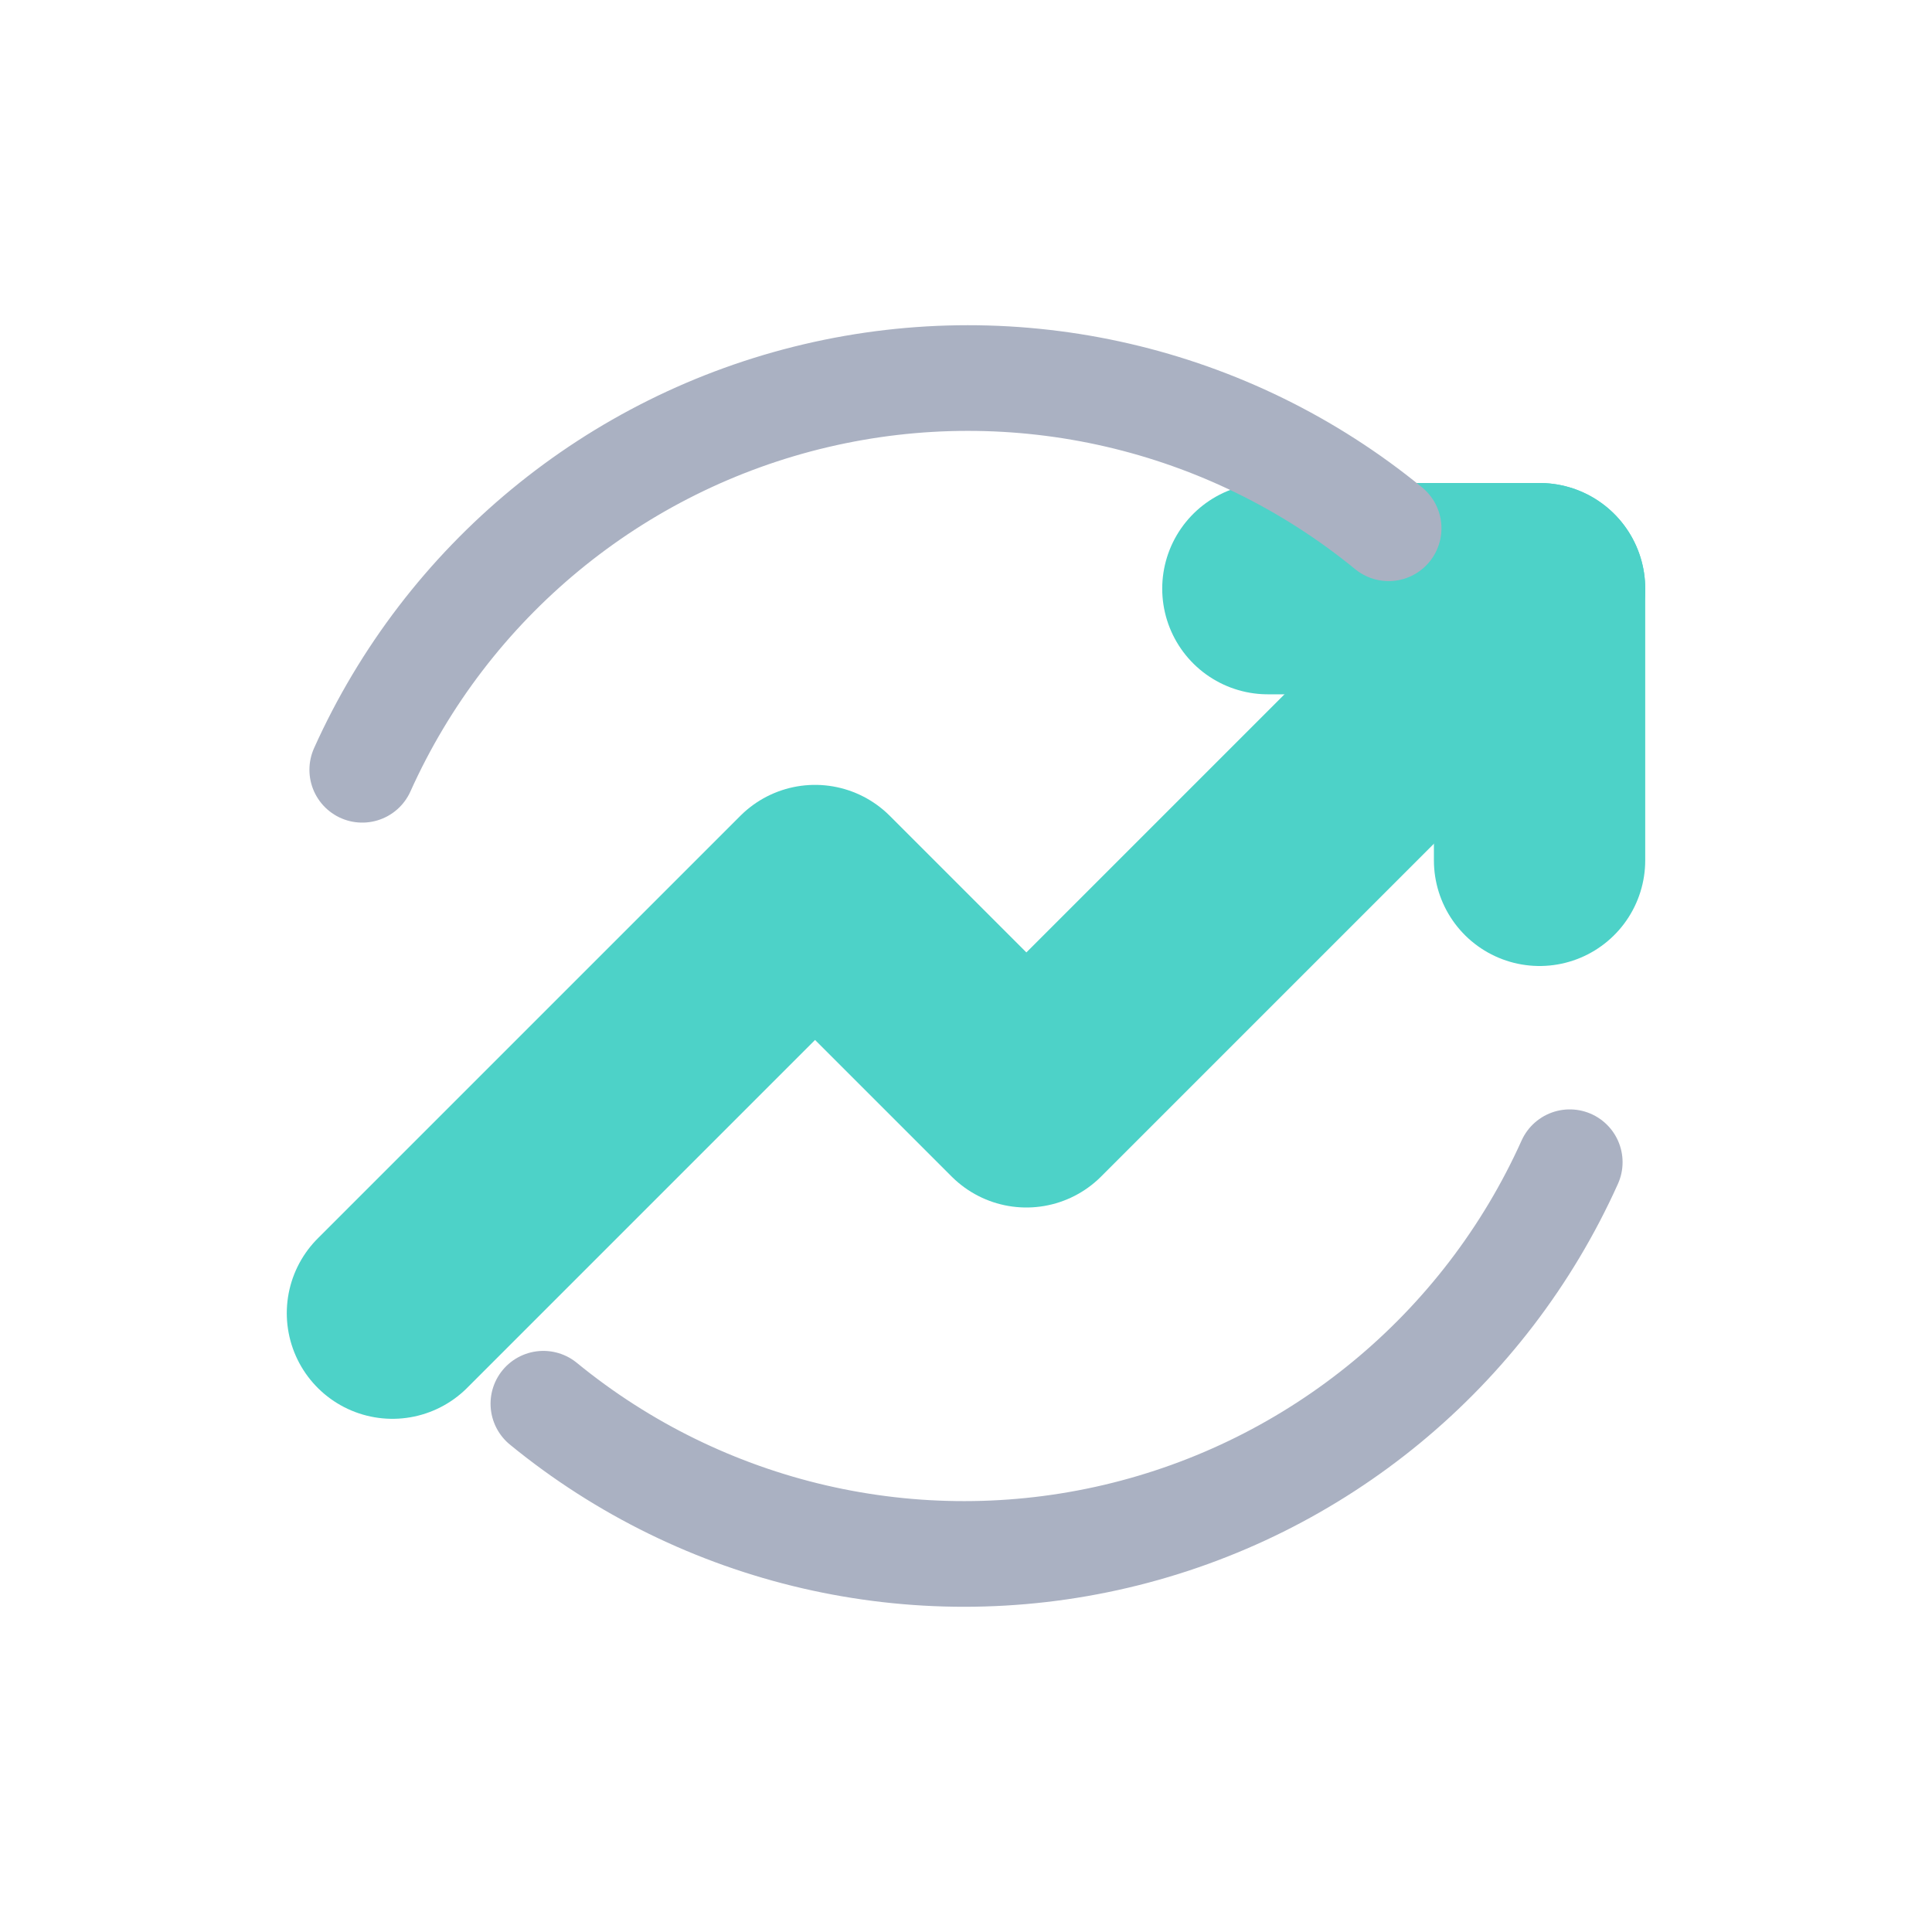
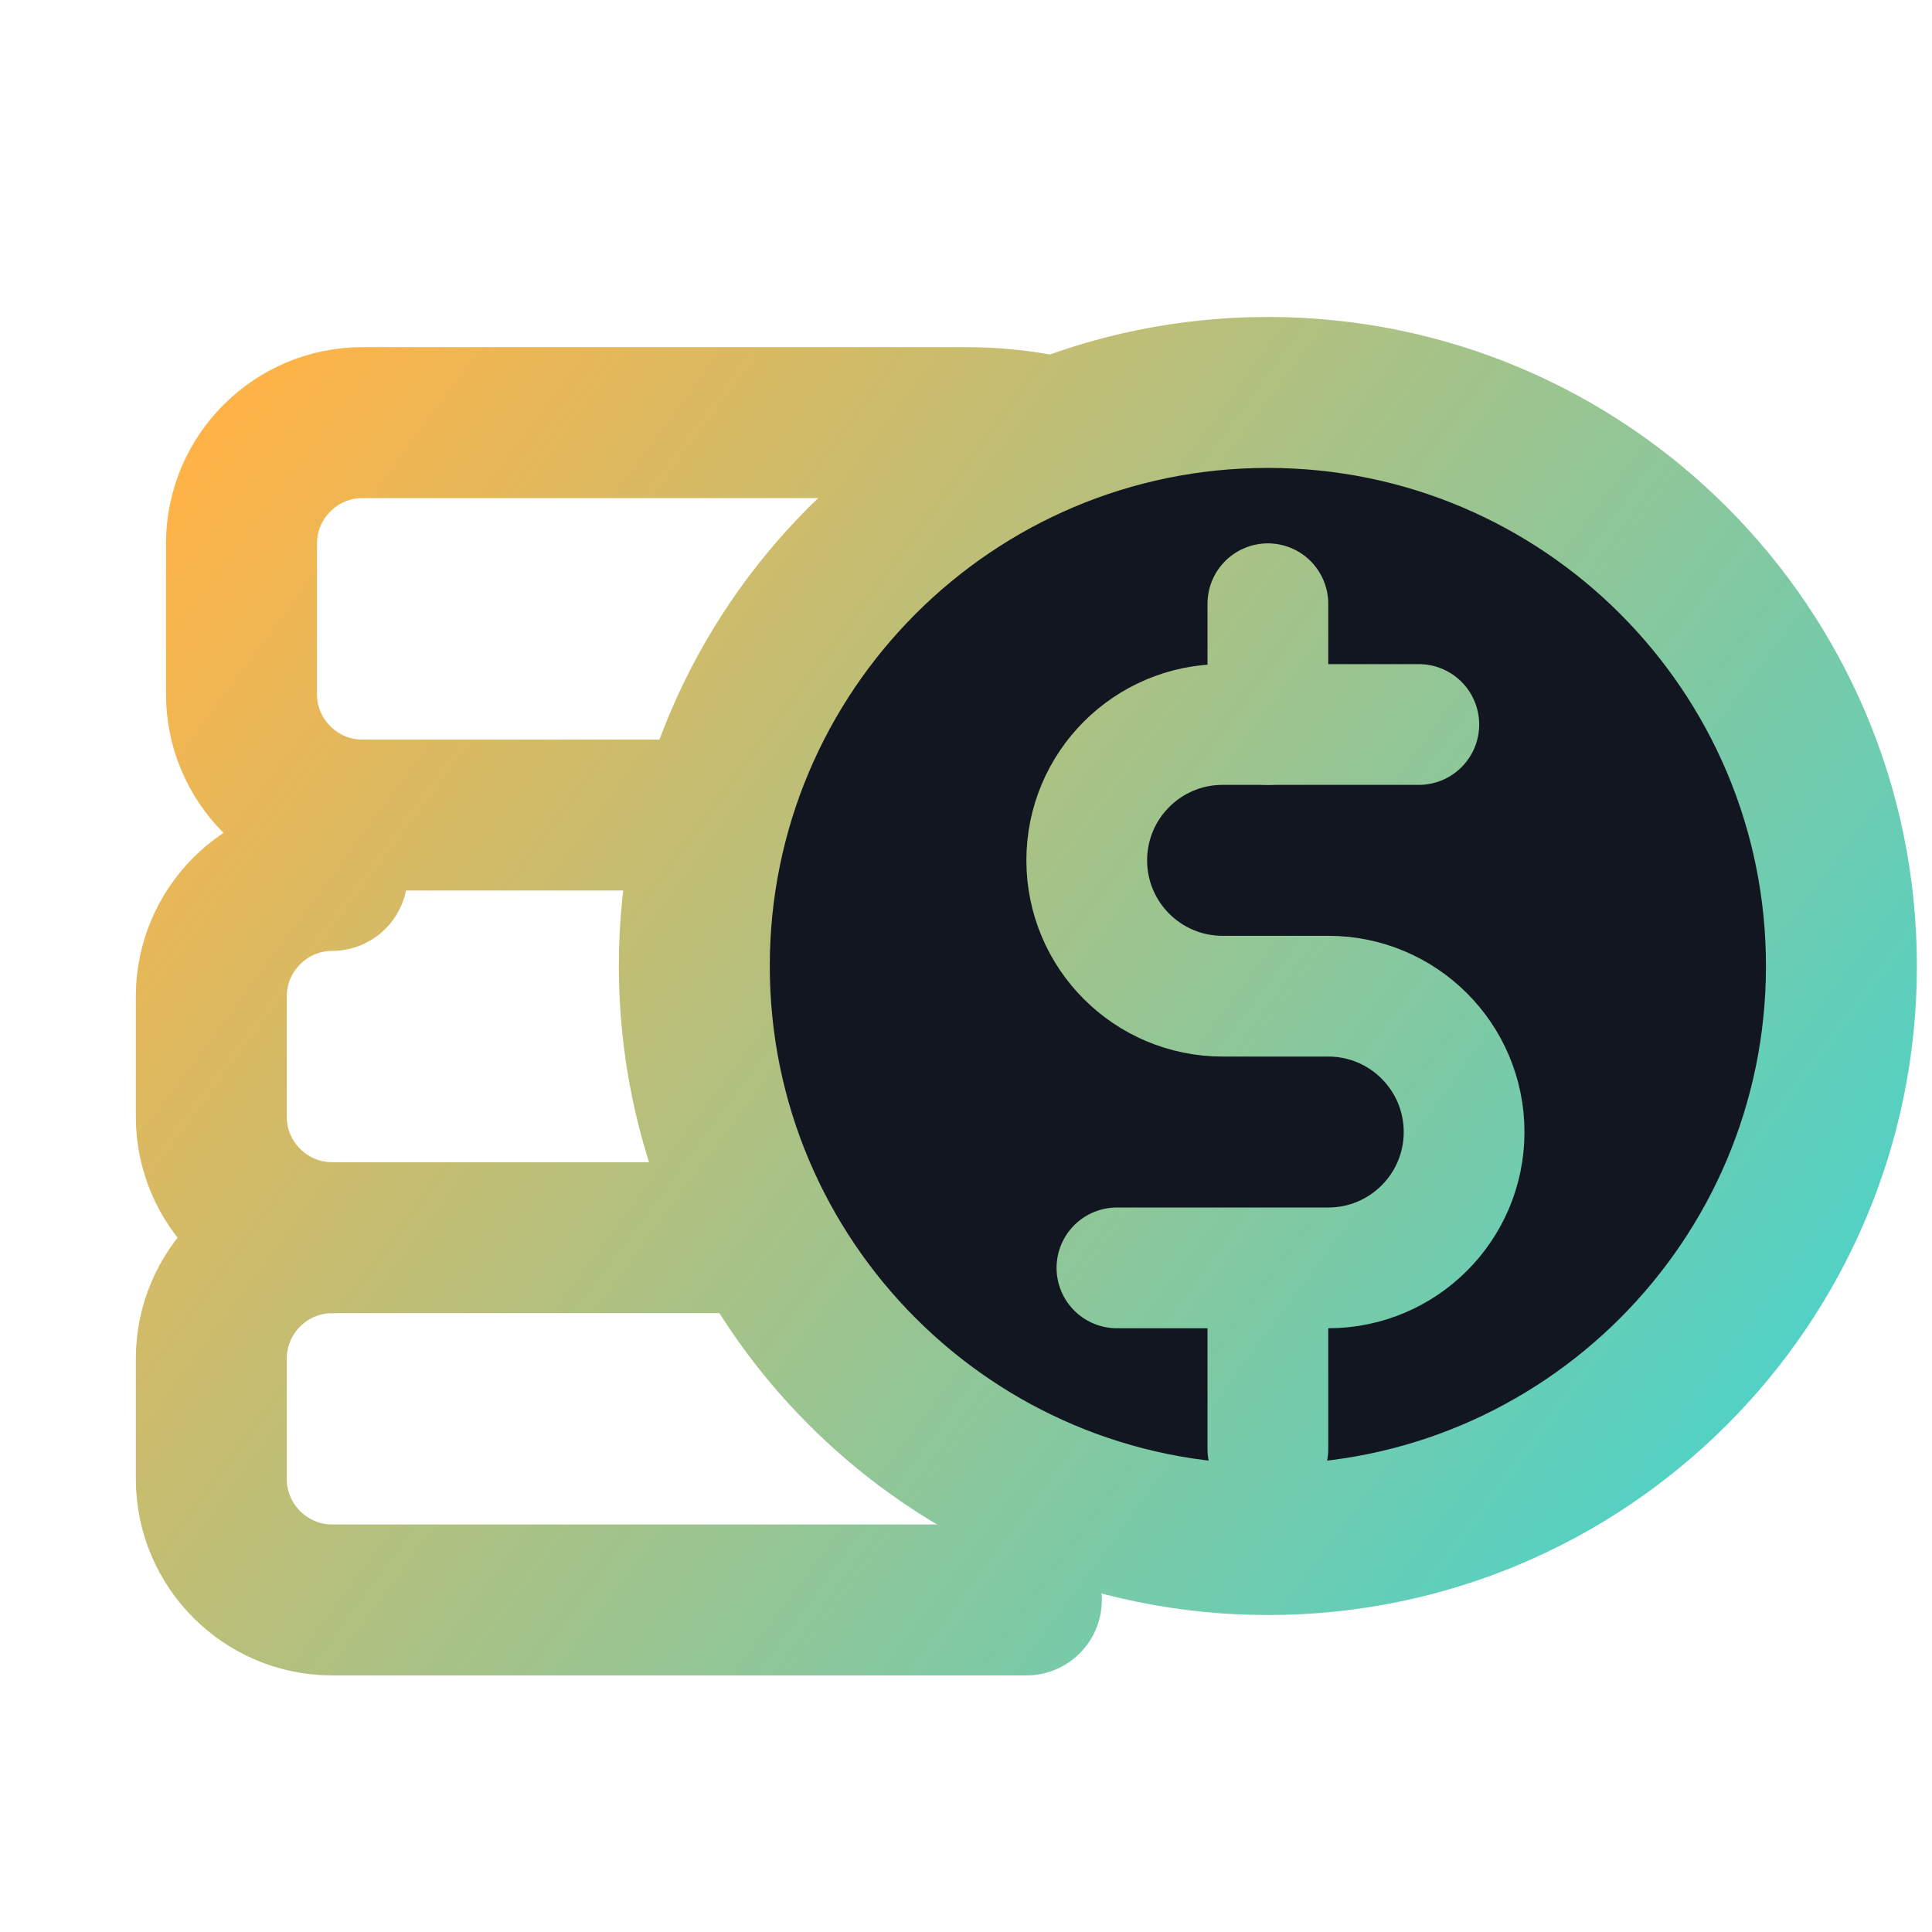
<svg xmlns="http://www.w3.org/2000/svg" viewBox="0 0 64 64" role="img" aria-labelledby="title desc">
-   <path d="M13 43.5 27 29.5l7 7L51 19.5" fill="none" stroke="#4DD2C8" stroke-linecap="round" stroke-linejoin="round" stroke-width="7" />
-   <path d="M42 19.5h9v9" fill="none" stroke="#4DD2C8" stroke-linecap="round" stroke-linejoin="round" stroke-width="7" />
-   <path d="M12 25.5a22 22 0 0 1 34-8" fill="none" stroke="#AAB1C2" stroke-linecap="round" stroke-width="3.5" />
-   <path d="M52 38.5a22 22 0 0 1-34 8" fill="none" stroke="#AAB1C2" stroke-linecap="round" stroke-width="3.5" />
+   <defs>
+     <linearGradient id="money" x1="7" y1="14" x2="57" y2="51" gradientUnits="userSpaceOnUse">
+       <stop stop-color="#FFB347" />
+       <stop offset="1" stop-color="#4DD2C8" />
+     </linearGradient>
+   </defs>
+   <g fill="none" stroke="url(#money)" stroke-linecap="round" stroke-linejoin="round">
+     <path d="M8 18c0-2.2 1.8-4 4-4h20c3.2 0 6 1.1 8.2 3" stroke-width="5" />
+     <path d="M8 18v5c0 2.2 1.8 4 4 4h16" stroke-width="5" />
+     <path d="M11 29c-2.2 0-4 1.8-4 4v4c0 2.2 1.8 4 4 4h15" stroke-width="5" />
+     <path d="M11 41c-2.2 0-4 1.8-4 4v4c0 2.2 1.8 4 4 4h23" stroke-width="5" />
+     <circle cx="42" cy="32" r="19" fill="#121621" stroke-width="5" />
+     <path d="M47 24h-6.5a4.5 4.5 0 0 0 0 9H44a4.5 4.5 0 0 1 0 9h-7" stroke-width="4" />
+     <path d="M42 20v4M42 44v4" stroke-width="4" />
+   </g>
</svg>
